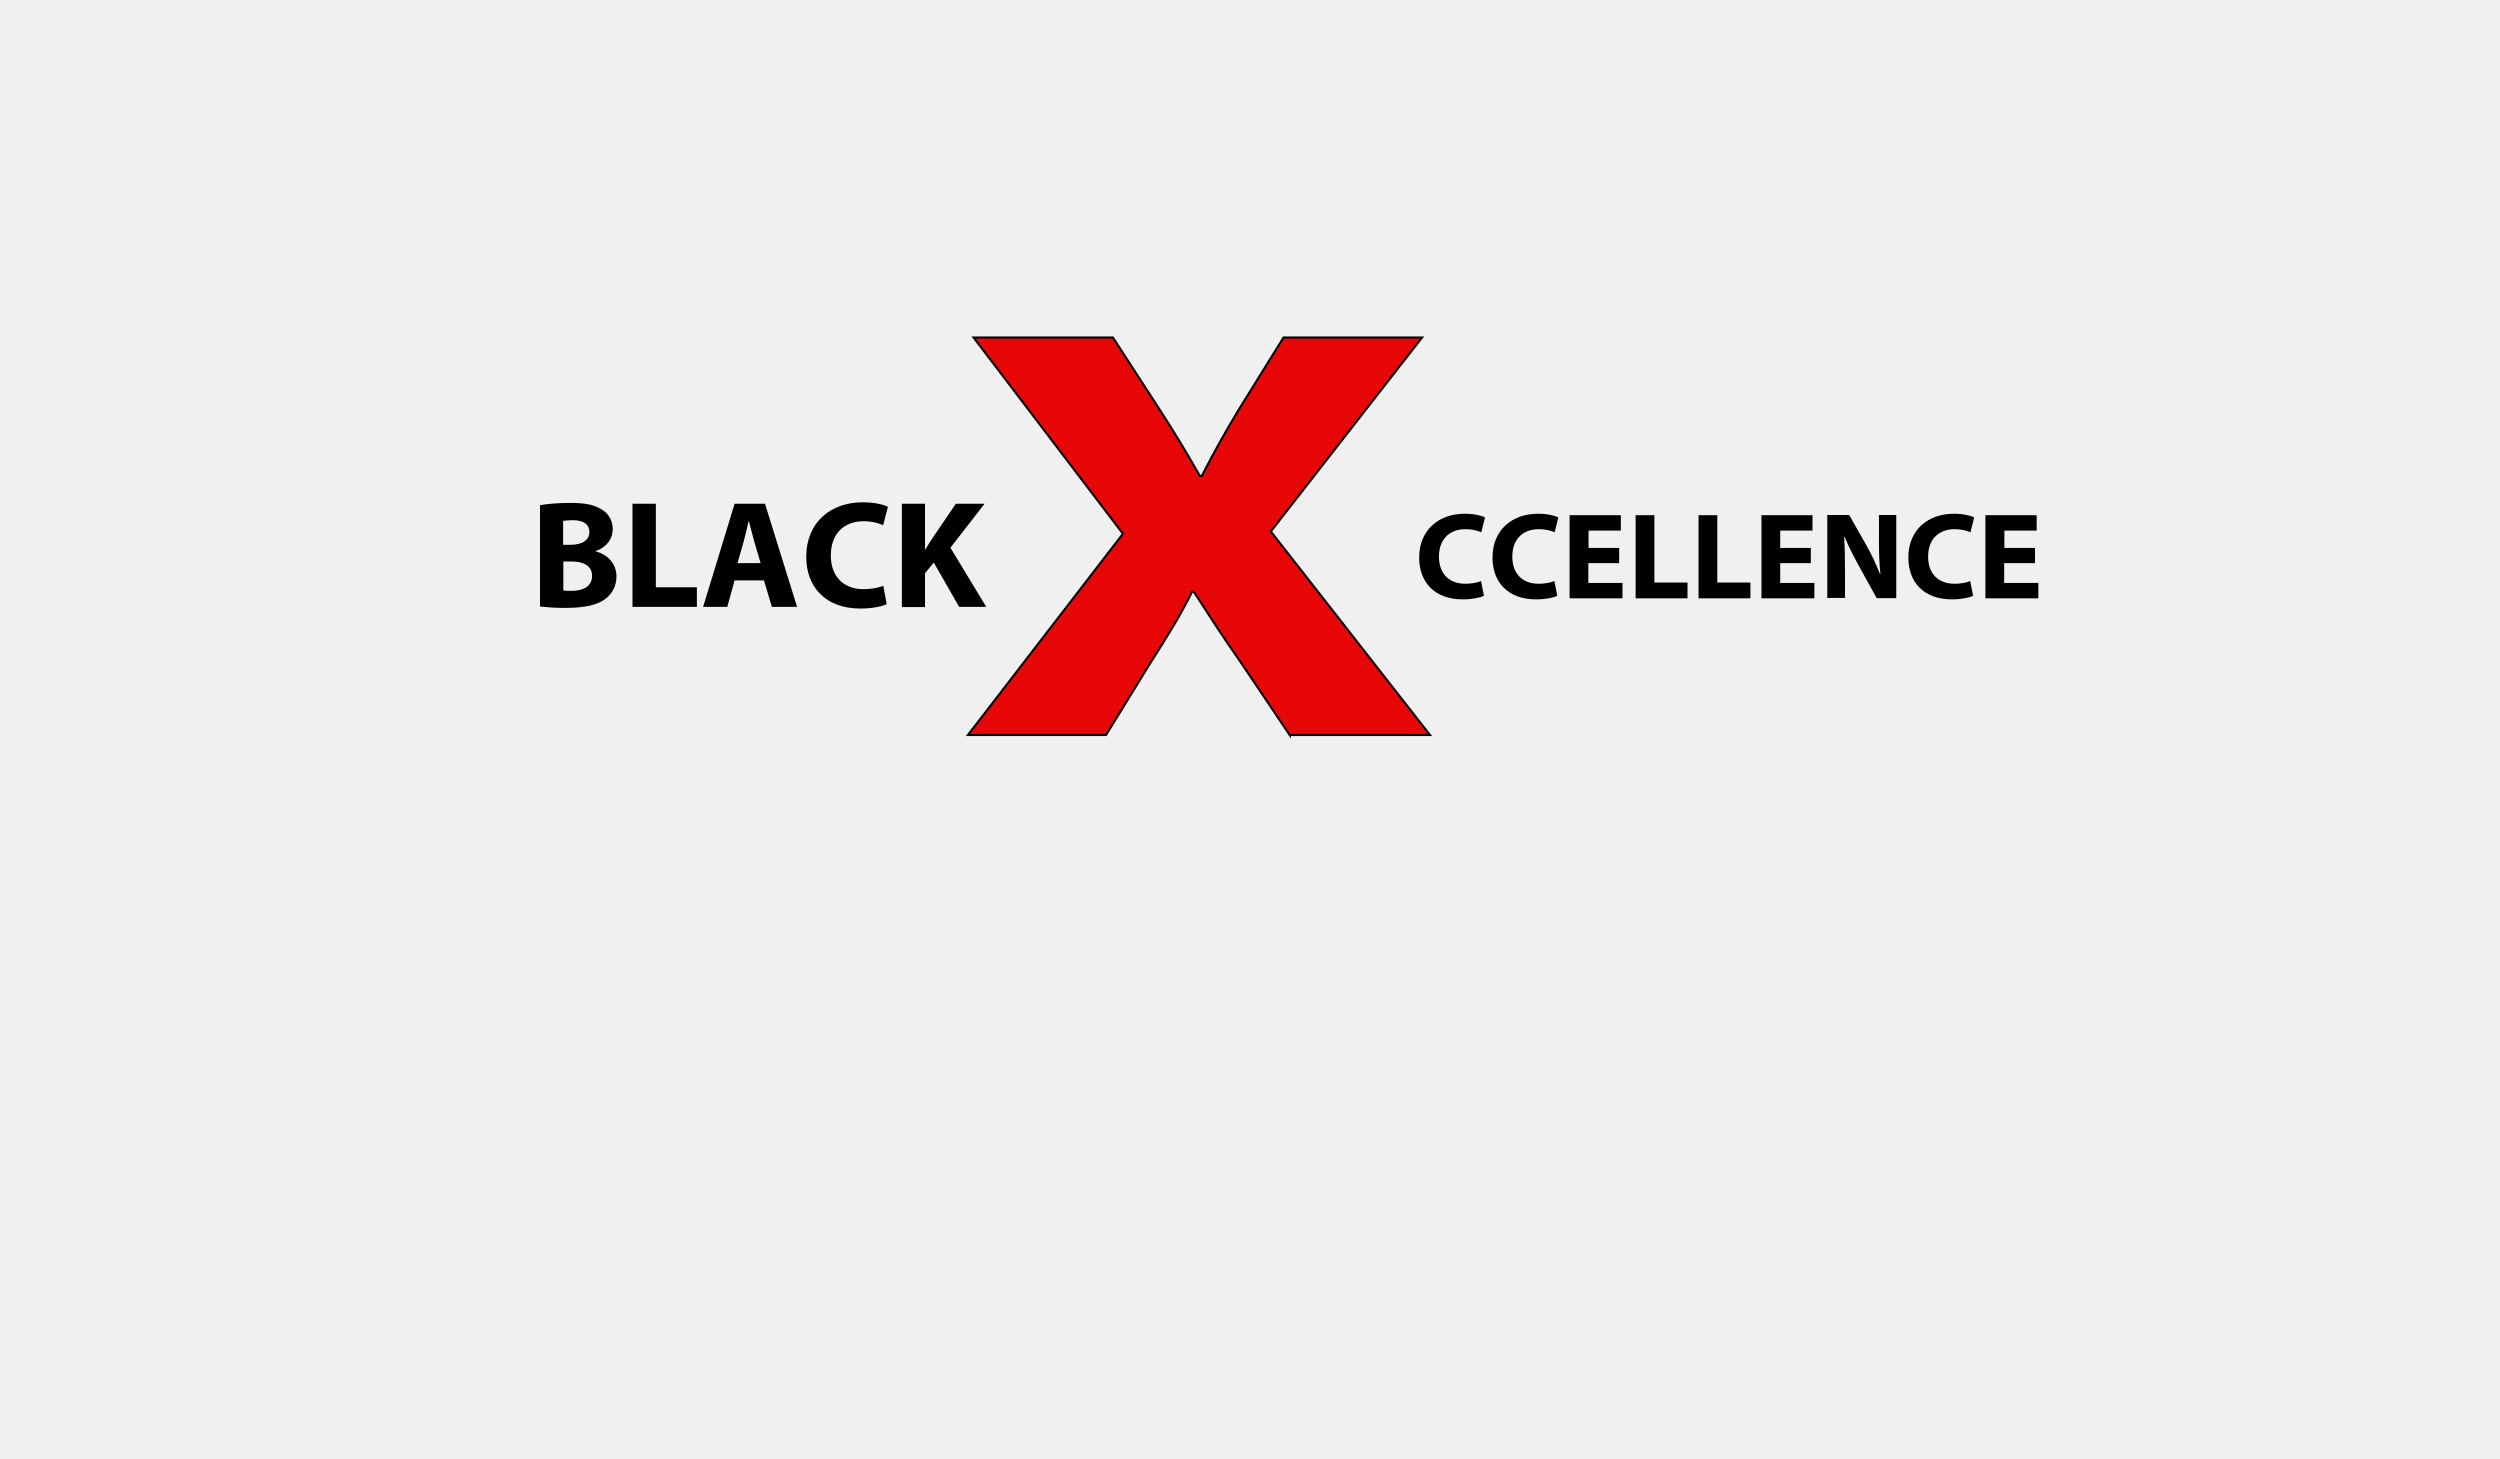
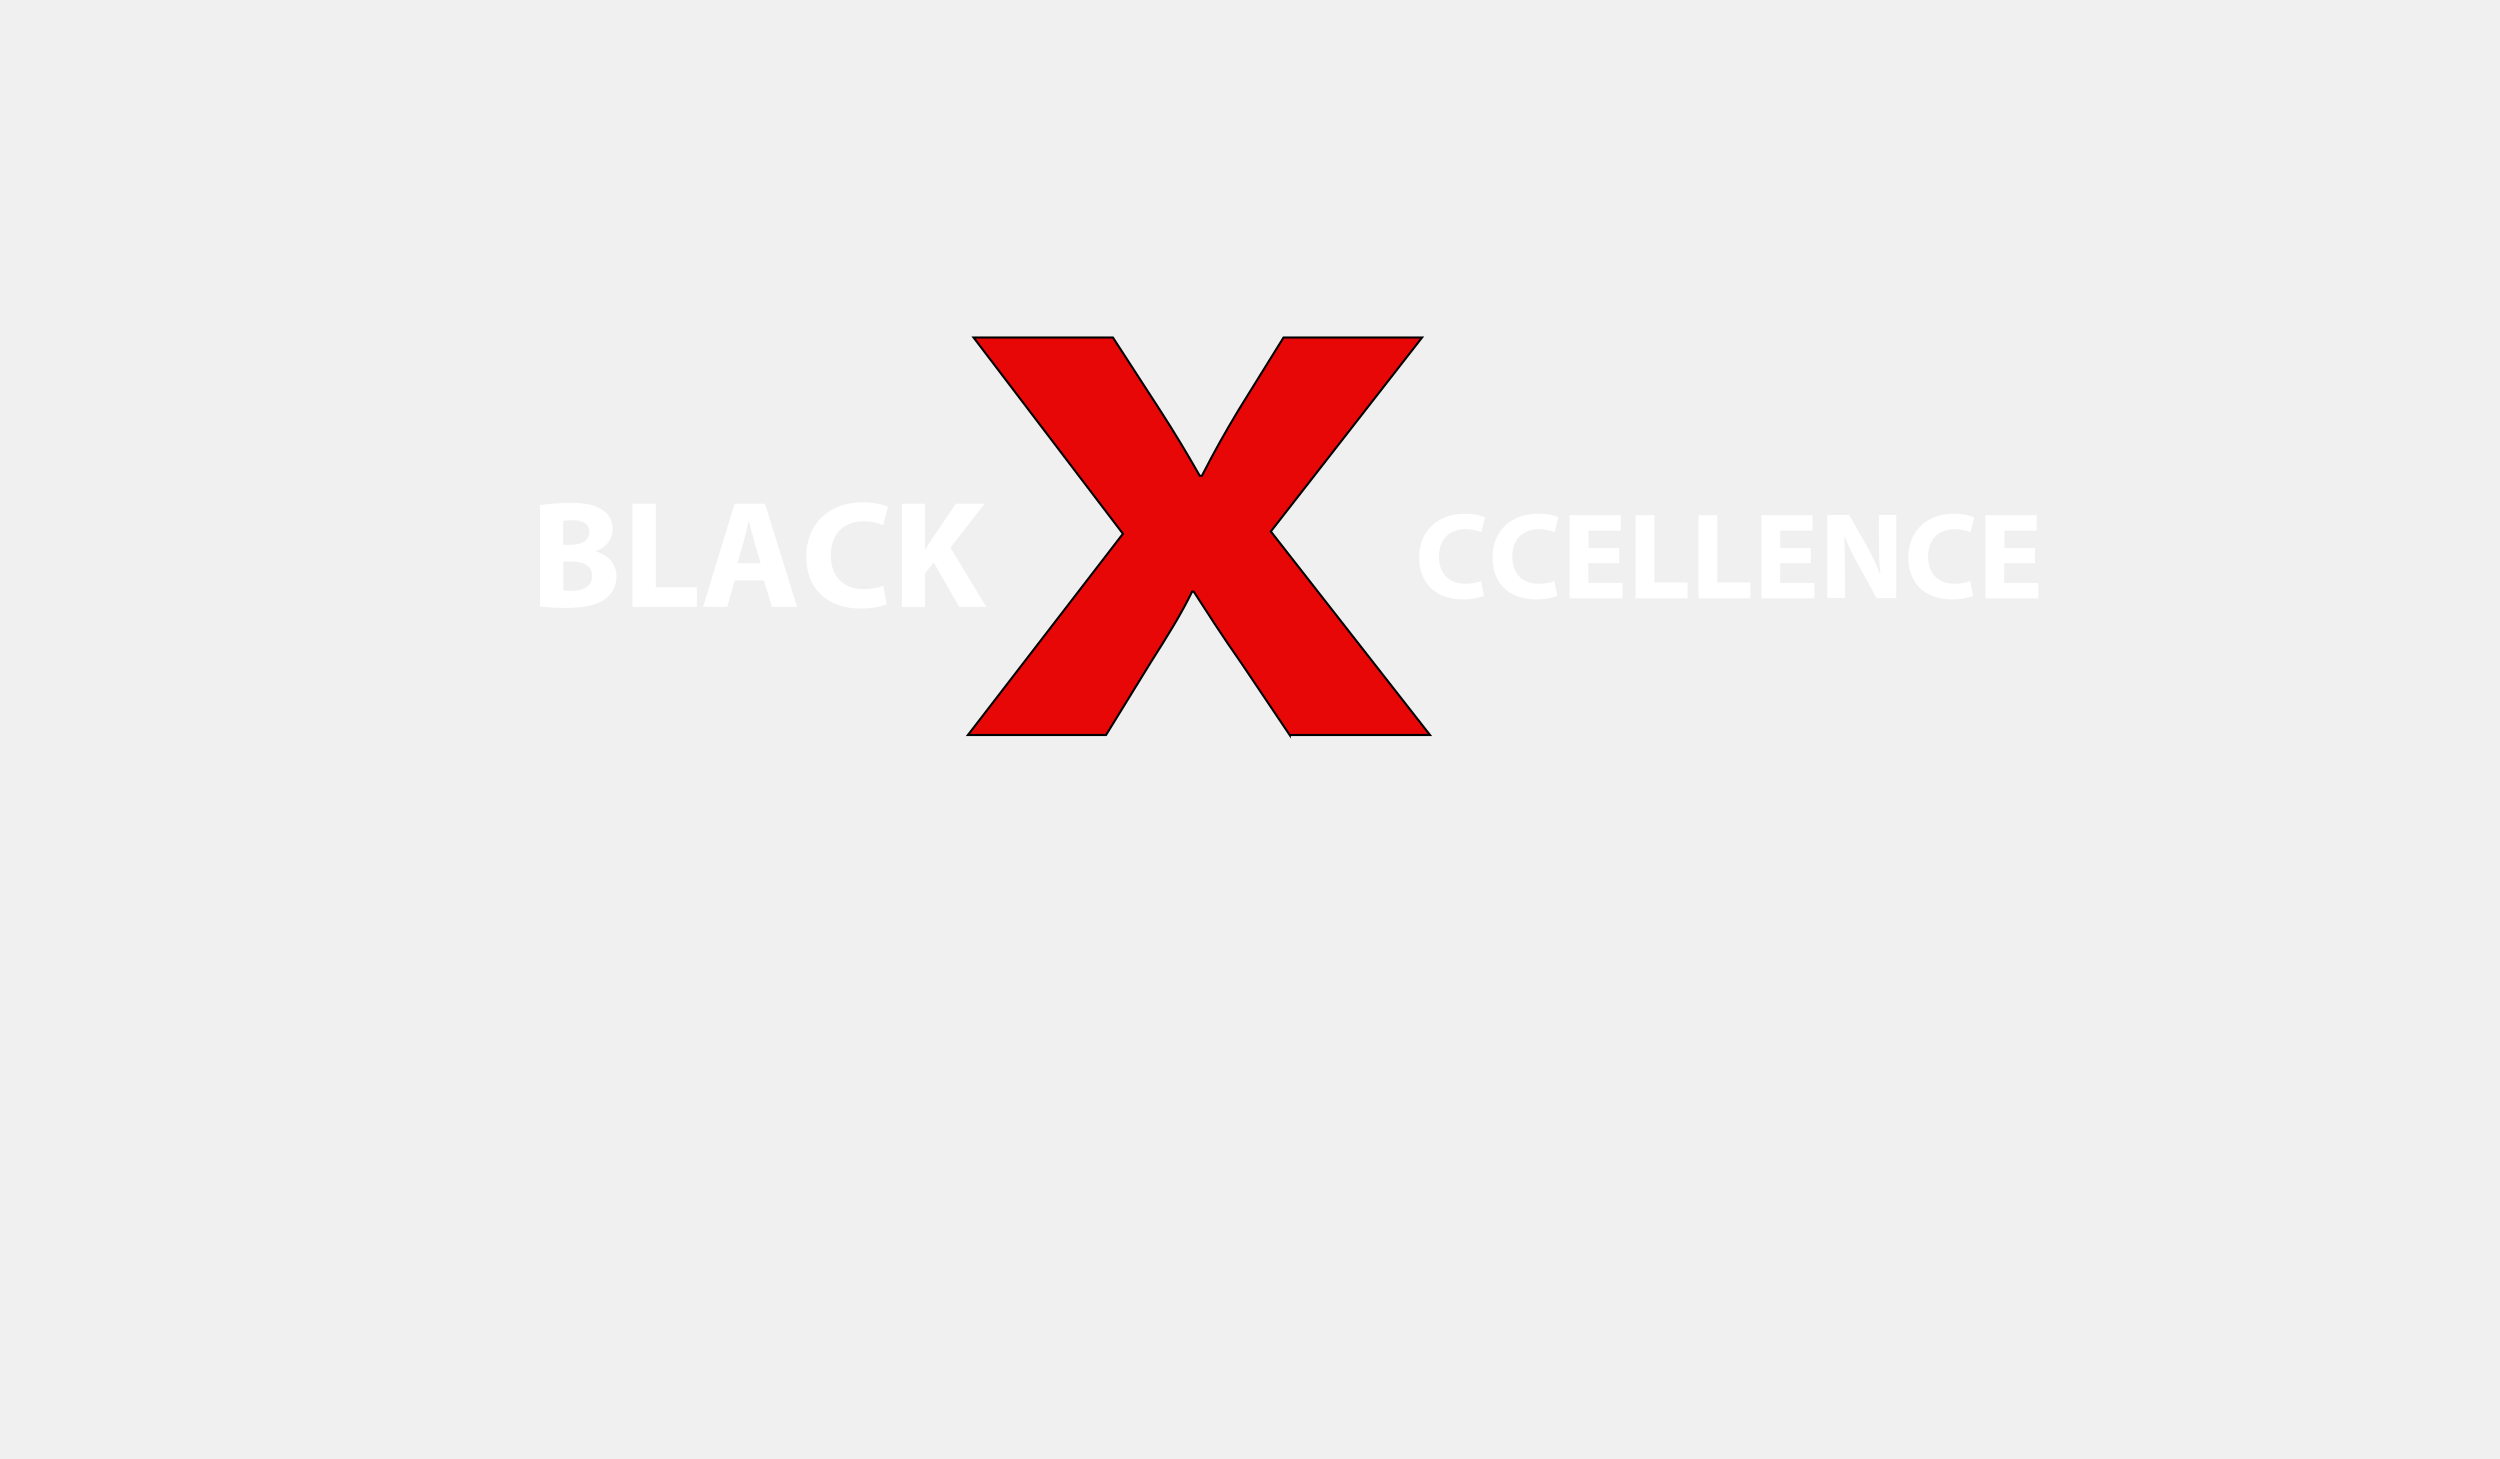
<svg xmlns="http://www.w3.org/2000/svg" id="black" viewBox="0 80 1200 700">
  <style>
        .st0 {
-             enable-background: new
+             enable-background: new;
+             fill: #fff;
        }

    </style>
  <g class="st0">
    <path d="M259.2 322.5c2.9-.6 8.8-1.1 14.4-1.1 6.8 0 11 .7 14.6 2.8 3.5 1.8 5.9 5.2 5.9 9.8 0 4.4-2.6 8.5-8.1 10.5v.2c5.7 1.5 9.9 5.8 9.9 12.1 0 4.5-2.1 8.1-5.1 10.5-3.6 2.9-9.6 4.5-19.5 4.5-5.5 0-9.6-.4-12.1-.7v-48.6zm11.1 19h3.6c5.9 0 9-2.5 9-6.1 0-3.8-2.9-5.7-7.9-5.7-2.4 0-3.8.2-4.7.3v11.5zm0 21.9c1.1.2 2.4.2 4.3.2 5.1 0 9.6-2 9.6-7.2 0-5-4.4-6.9-10-6.9h-3.8v13.9zM303.6 321.8h11.2v40.1h19.7v9.4h-30.9v-49.5zM352.6 358.6l-3.5 12.7h-11.6l15.1-49.5h14.6l15.4 49.5h-12.1l-3.8-12.7h-14.1zm12.5-8.3l-3.1-10.5c-.8-2.9-1.7-6.6-2.5-9.5h-.2c-.7 2.9-1.5 6.7-2.3 9.5l-3 10.5h11.1zM425.6 370c-2 1-6.7 2.1-12.6 2.1-17.1 0-26-10.7-26-24.8 0-16.9 12.1-26.2 27-26.2 5.8 0 10.2 1.1 12.2 2.2l-2.3 8.8c-2.2-1-5.4-1.9-9.4-1.9-8.8 0-15.7 5.4-15.7 16.4 0 9.9 5.8 16.2 15.8 16.2 3.4 0 7.1-.7 9.4-1.6l1.6 8.8zM432.9 321.8H444v21.9h.2c1.1-1.9 2.3-3.7 3.4-5.4l11.2-16.5h13.8l-16.4 21.1 17.2 28.4h-13L448.2 350l-4.2 5.2v16.2h-11.1v-49.6z" />
  </g>
  <path d="M619.1 432.9l-23.2-34.5C586.5 385 580.1 375 573 364h-.8c-5.4 11.1-11.7 21.1-20 34.2l-21.3 34.6h-66.3l74.4-96.6-71.7-94.2h66.9l22.5 34.7c7.5 11.6 13.1 21 19.2 31.7h1c6.2-12.1 11-20.6 17.6-31.6l21.6-34.8h66.5L610 335.1l76.4 97.7h-67.3z" fill="#e80707" />
  <path d="M619.1 432.9l-23.2-34.5C586.5 385 580.1 375 573 364h-.8c-5.4 11.1-11.7 21.1-20 34.2l-21.3 34.6h-66.3l74.4-96.6-71.7-94.2h66.9l22.5 34.7c7.5 11.6 13.1 21 19.2 31.7h1c6.2-12.1 11-20.6 17.6-31.6l21.6-34.8h66.5L610 335.1l76.4 97.7h-67.3z" fill="none" stroke="#000" stroke-miterlimit="10" />
  <g class="st0">
    <path d="M712.3 366c-1.6.8-5.4 1.7-10.2 1.7-13.8 0-20.9-8.6-20.9-20 0-13.6 9.7-21.1 21.8-21.1 4.7 0 8.2.9 9.8 1.8l-1.8 7.1c-1.8-.8-4.4-1.5-7.6-1.5-7.1 0-12.7 4.3-12.7 13.2 0 8 4.7 13 12.7 13 2.8 0 5.7-.5 7.5-1.3l1.4 7.1zM747.5 366c-1.6.8-5.4 1.7-10.2 1.7-13.8 0-20.9-8.6-20.9-20 0-13.6 9.7-21.1 21.8-21.1 4.7 0 8.2.9 9.8 1.8l-1.8 7.1c-1.8-.8-4.4-1.5-7.6-1.5-7.1 0-12.7 4.3-12.7 13.2 0 8 4.7 13 12.7 13 2.8 0 5.7-.5 7.5-1.3l1.4 7.1zM777.1 350.3h-14.7v9.5h16.4v7.4h-25.4v-39.9H778v7.4h-15.5v8.3h14.7v7.3zM785.1 327.3h9v32.3H810v7.6h-24.9v-39.9zM815.3 327.3h9v32.3h15.9v7.6h-24.9v-39.9zM869.2 350.3h-14.7v9.5h16.4v7.4h-25.4v-39.9H870v7.4h-15.5v8.3h14.7v7.3zM877.1 367.1v-39.9h10.5l8.3 14.6c2.4 4.2 4.7 9.2 6.5 13.7h.2c-.6-5.3-.7-10.6-.7-16.7v-11.6h8.3v39.9h-9.4l-8.5-15.4c-2.4-4.3-5-9.4-6.9-14.1h-.2c.3 5.3.4 10.9.4 17.4v12h-8.5zM947.1 366c-1.6.8-5.4 1.7-10.2 1.7-13.8 0-20.9-8.6-20.9-20 0-13.6 9.7-21.1 21.8-21.1 4.7 0 8.2.9 9.8 1.8l-1.8 7.1c-1.8-.8-4.4-1.5-7.6-1.5-7.1 0-12.7 4.3-12.7 13.2 0 8 4.7 13 12.7 13 2.8 0 5.7-.5 7.5-1.3l1.4 7.1zM976.7 350.3H962v9.5h16.4v7.4H953v-39.9h24.6v7.4h-15.5v8.3h14.7v7.3z" />
  </g>
</svg>
